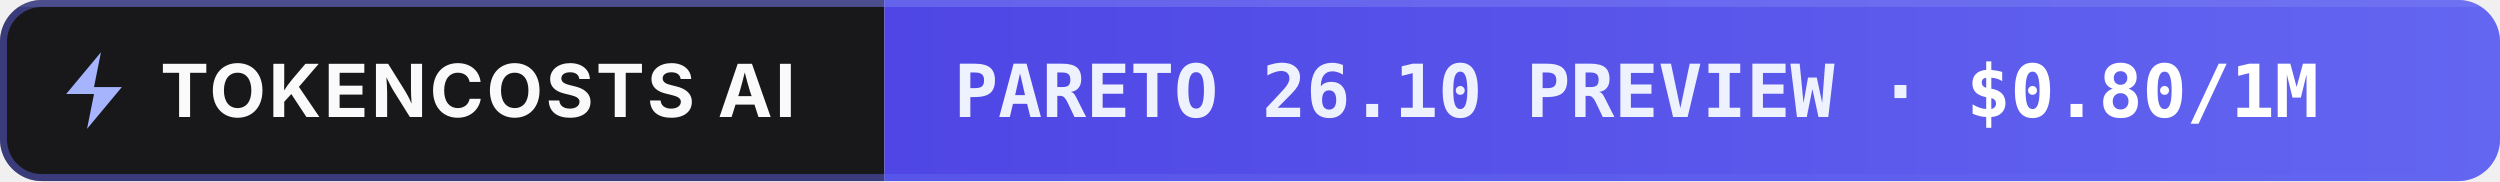
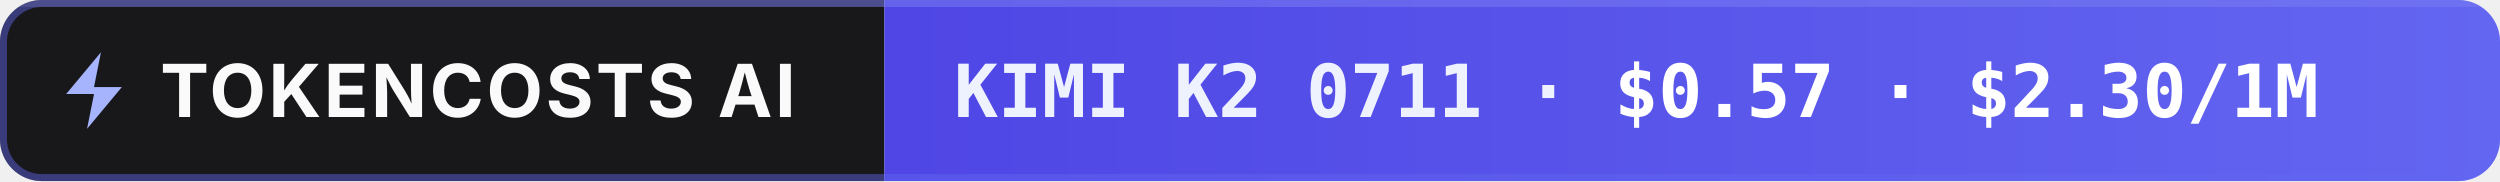
- <svg xmlns="http://www.w3.org/2000/svg" width="359" height="26" viewBox="0 0 359 26" role="img" aria-label="TokenCosts AI: Pareto 26.10 Preview $0.80 / $3.20 per 1M">
+ <svg xmlns="http://www.w3.org/2000/svg" width="359" height="26" viewBox="0 0 359 26" role="img" aria-label="TokenCosts AI: Kimi K2 0711 $0.57 / $2.30 per 1M">
  <defs>
-     <linearGradient id="indigo-grad-pareto-26.10-preview-input" x1="0%" y1="0%" x2="100%" y2="0%">
+     <linearGradient id="indigo-grad-kimi-k2-inout" x1="0%" y1="0%" x2="100%" y2="0%">
      <stop offset="0%" stop-color="#4F46E5" />
      <stop offset="100%" stop-color="#6366F1" />
    </linearGradient>
-     <clipPath id="clip-indigo-pareto-26.10-preview-input">
+     <clipPath id="clip-indigo-kimi-k2-inout">
      <rect width="359" height="26" rx="6" />
    </clipPath>
  </defs>
-   <g clip-path="url(#clip-indigo-pareto-26.10-preview-input)">
+   <g clip-path="url(#clip-indigo-kimi-k2-inout)">
    <rect x="0" y="0" width="127" height="26" fill="#18181B" />
-     <rect x="127" y="0" width="232" height="26" fill="url(#indigo-grad-pareto-26.10-preview-input)" />
+     <rect x="127" y="0" width="232" height="26" fill="url(#indigo-grad-kimi-k2-inout)" />
    <rect x="0" y="0" width="359" height="1" fill="#FFFFFF" fill-opacity="0.14" />
    <path d="M14.5 7.5L9.5 13.5H13.5L12.5 18.5L17.5 12.5H13.5L14.5 7.5Z" fill="#A5B4FC" />
  </g>
  <rect x="0.5" y="0.5" width="358" height="25" rx="5.5" fill="none" stroke="#6366F1" stroke-opacity="0.45" stroke-width="1" />
  <g font-family="Inter, -apple-system, BlinkMacSystemFont, 'Segoe UI', Roboto, sans-serif" font-size="10.5" font-weight="700" letter-spacing="0.4" text-rendering="geometricPrecision">
    <text x="23" y="16.8" fill="#FAFAFA">TOKENCOSTS AI</text>
  </g>
  <g font-family="'JetBrains Mono', ui-monospace, SFMono-Regular, Menlo, monospace" font-size="10.5" font-weight="600" text-rendering="geometricPrecision">
-     <text x="137" y="16.8" fill="#EEF2FF">PARETO 26.10 PREVIEW · <tspan fill="#FFFFFF" font-weight="700">$0.80/1M</tspan>
+     <text x="137" y="16.8" fill="#EEF2FF">KIMI K2 0711 · <tspan fill="#FFFFFF" font-weight="700">$0.57 · $2.30/1M</tspan>
    </text>
  </g>
</svg>
